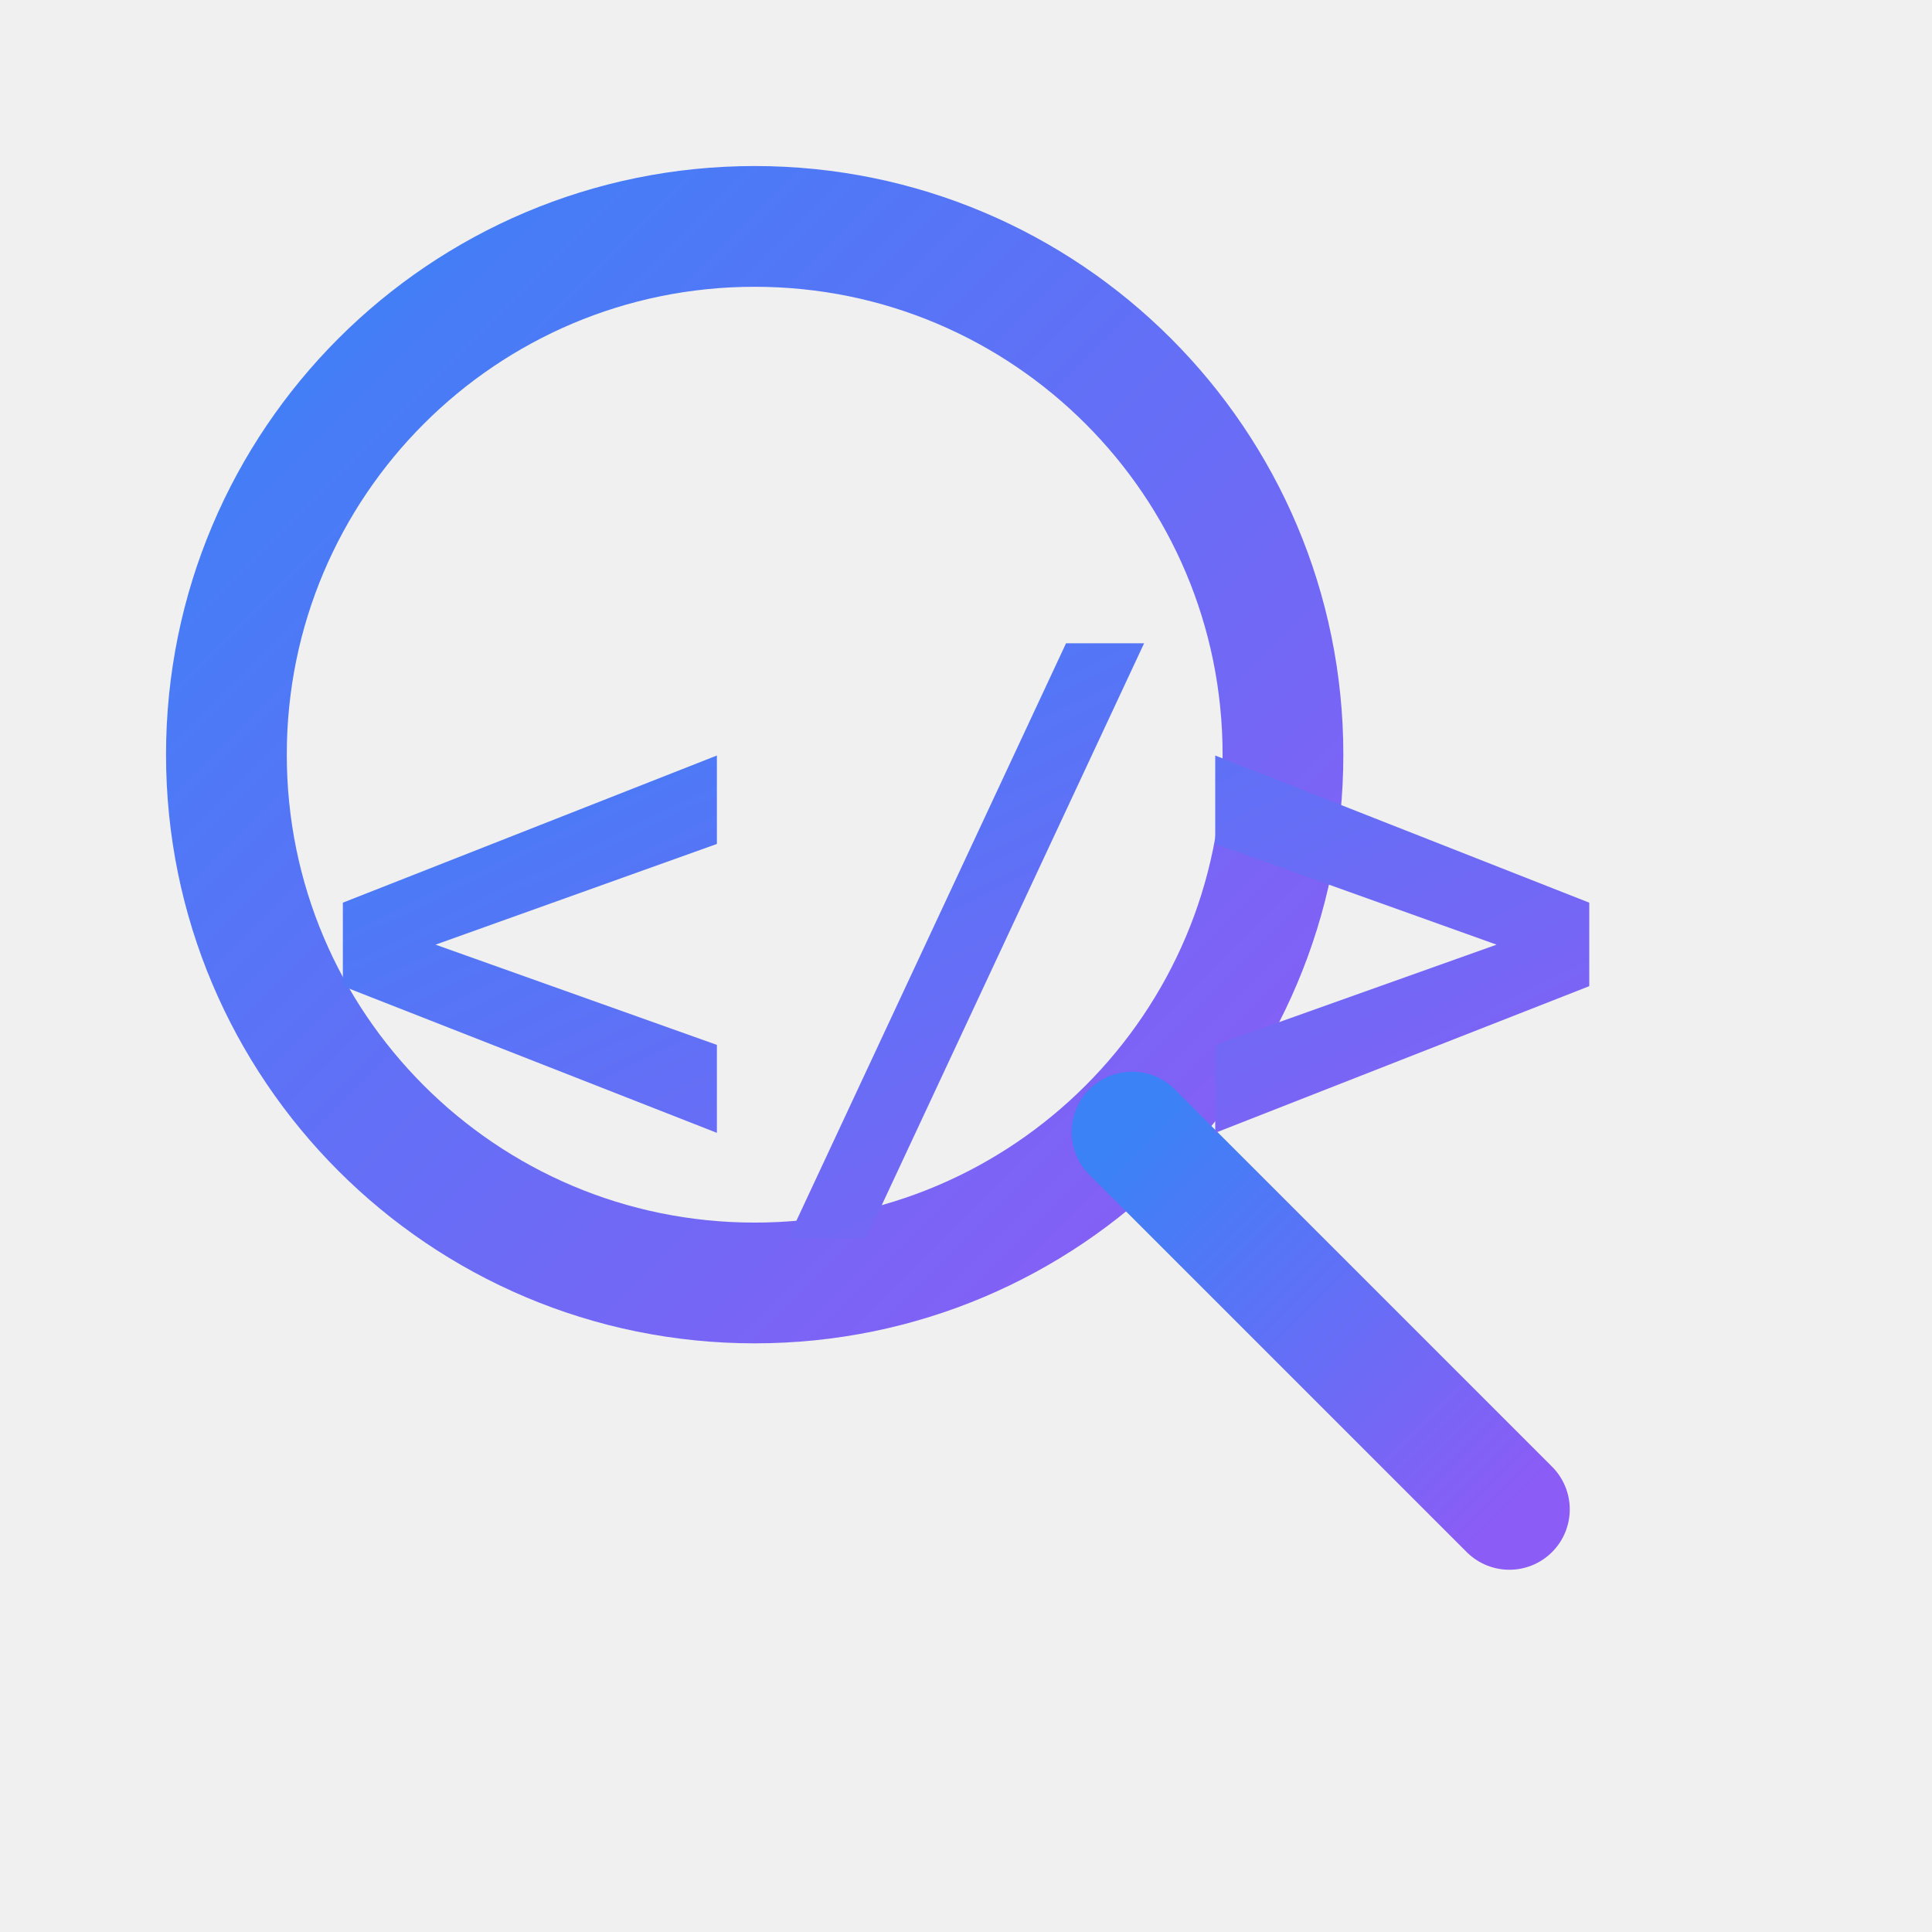
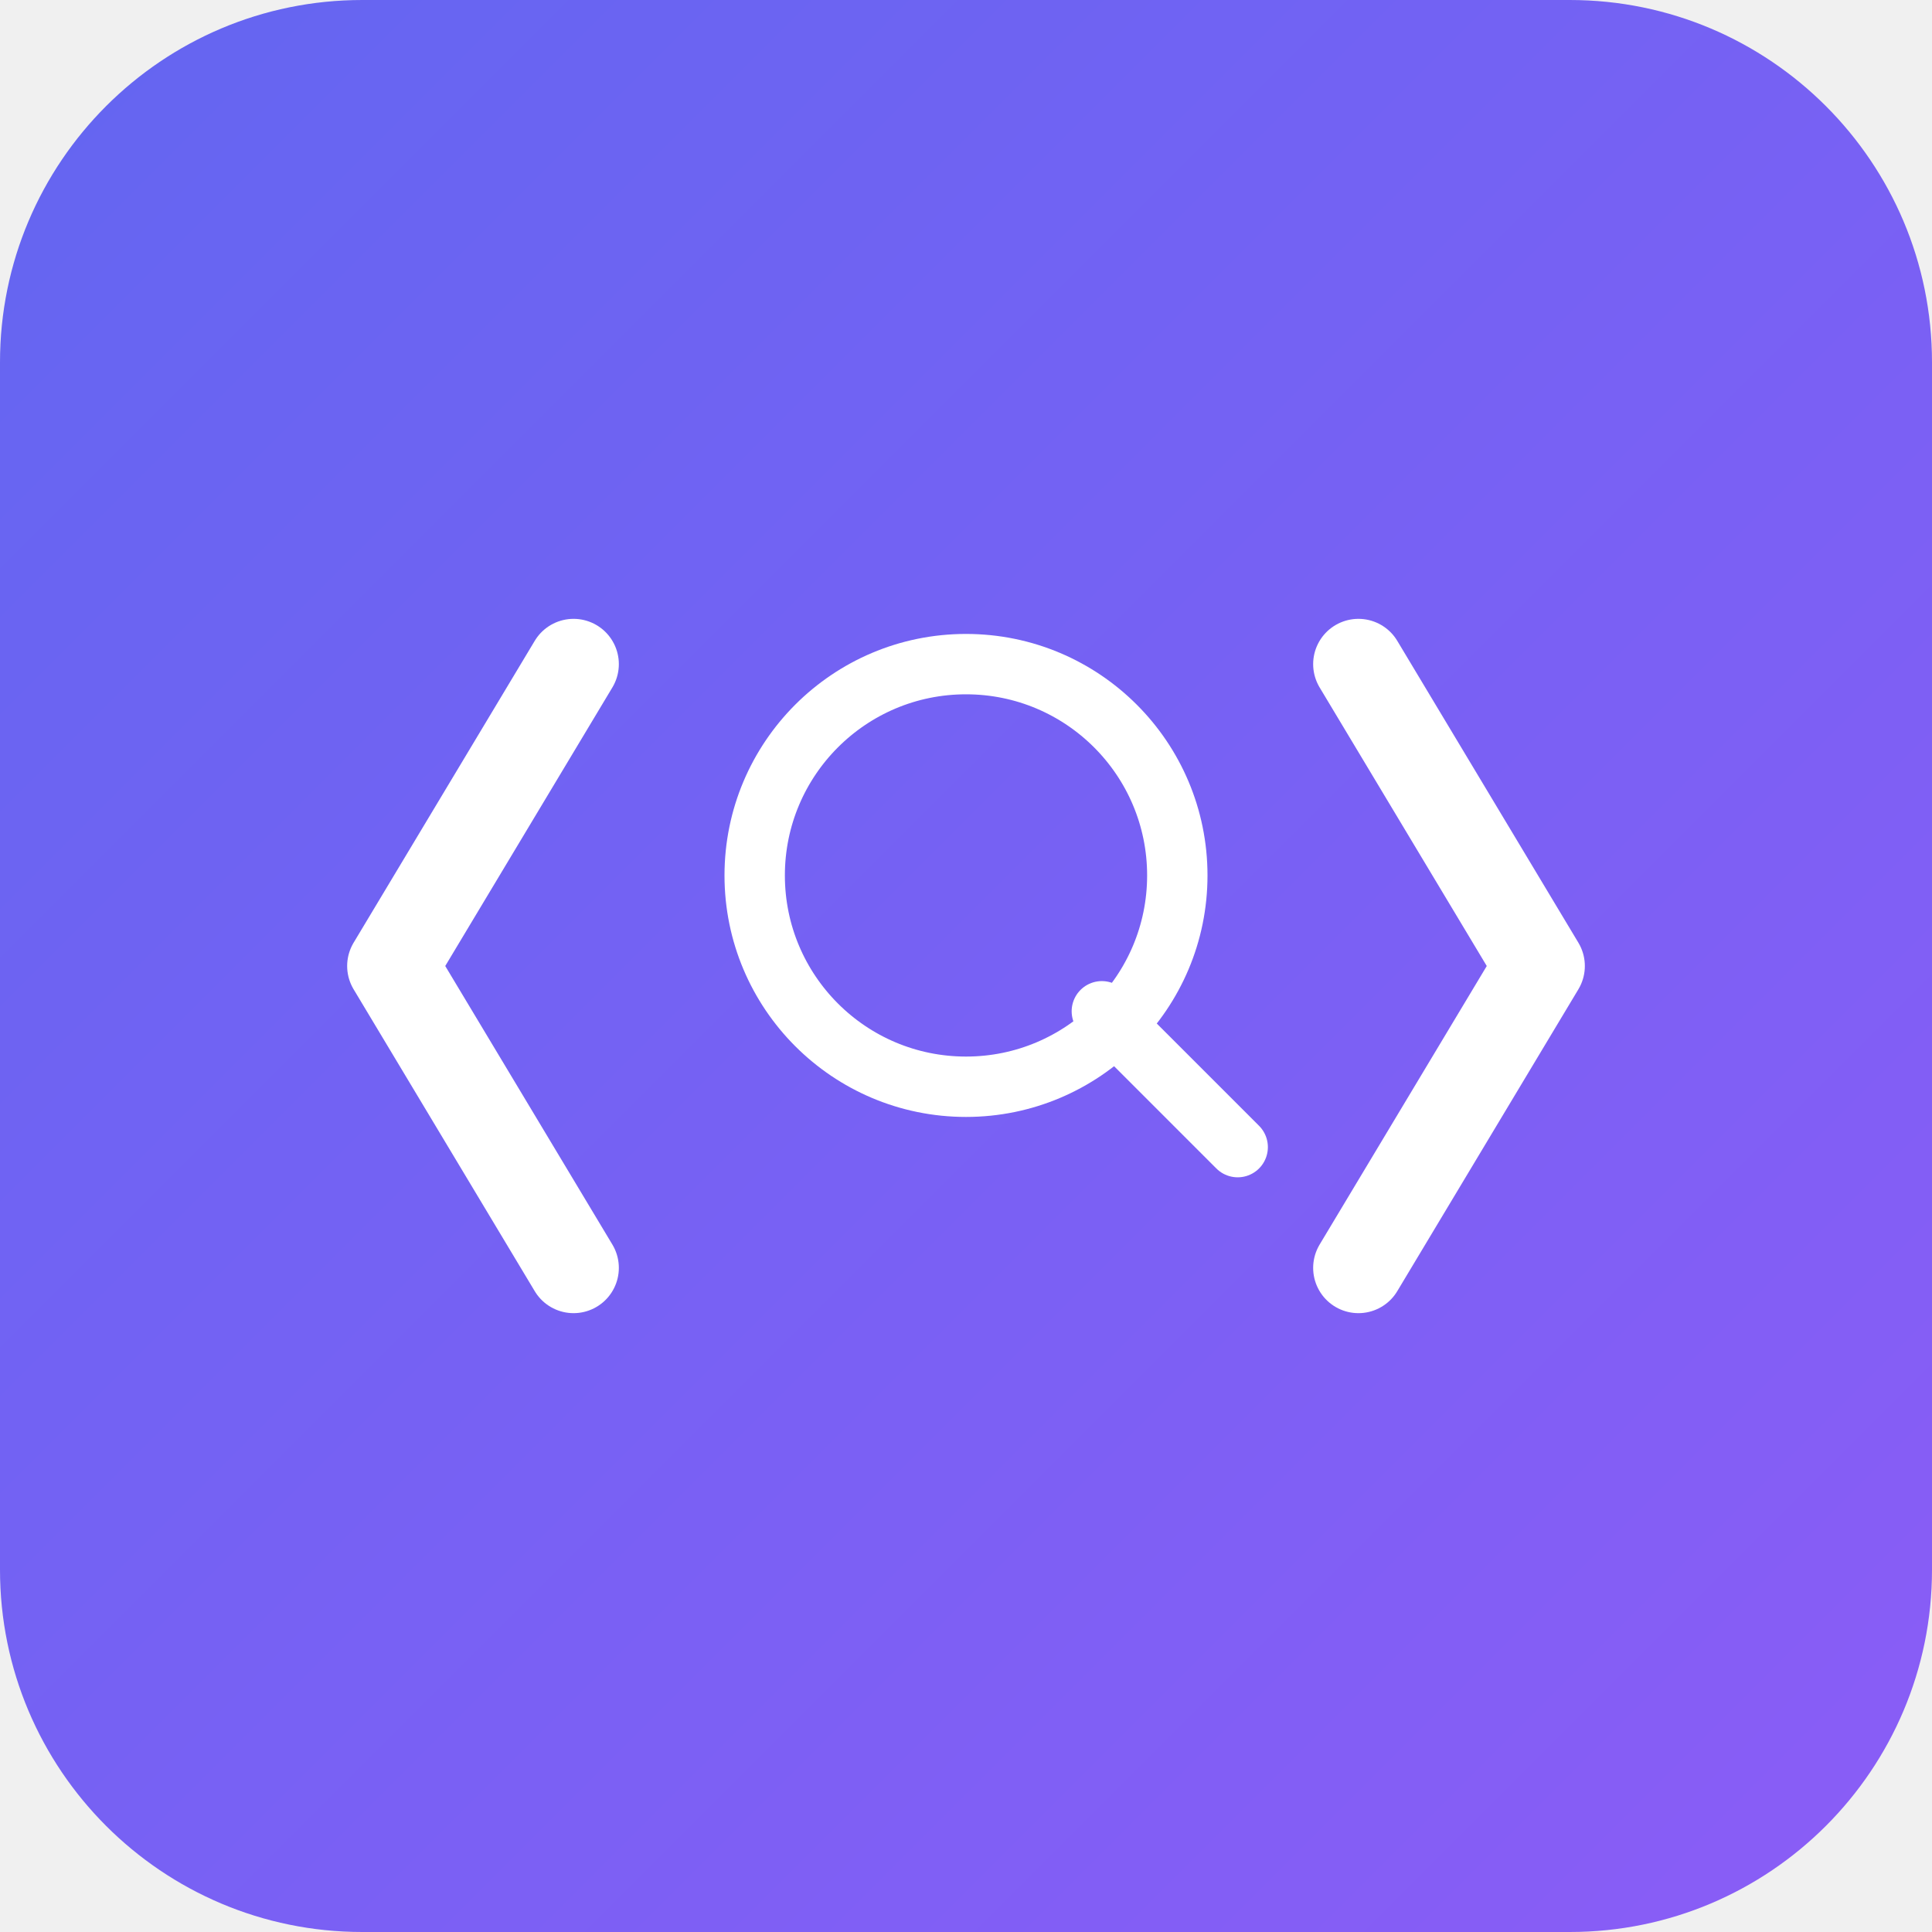
<svg xmlns="http://www.w3.org/2000/svg" width="128" height="128" viewBox="0 0 128 128">
  <defs>
    <linearGradient id="grad1" x1="0%" y1="0%" x2="100%" y2="100%">
-       <stop offset="0%" style="stop-color:#3b82f6;stop-opacity:1" />
+       <stop offset="0%" style="stop-color:#6366f1;stop-opacity:1" />
      <stop offset="100%" style="stop-color:#8b5cf6;stop-opacity:1" />
    </linearGradient>
  </defs>
-   <circle cx="50" cy="50" r="35" fill="none" stroke="url(#grad1)" stroke-width="8" />
-   <line x1="75" y1="75" x2="100" y2="100" stroke="url(#grad1)" stroke-width="8" stroke-linecap="round" />
-   <text x="64" y="64" font-family="monospace" font-size="48" font-weight="bold" fill="url(#grad1)" text-anchor="middle" dominant-baseline="middle">&lt;/&gt;</text>
+   <rect width="128" height="128" rx="24" fill="url(#grad1)" />
+   <path d="M38 44 L26 64 L38 84" stroke="white" stroke-width="6" stroke-linecap="round" stroke-linejoin="round" fill="none" />
+   <path d="M90 44 L102 64 L90 84" stroke="white" stroke-width="6" stroke-linecap="round" stroke-linejoin="round" fill="none" />
+   <circle cx="64" cy="58" r="14" stroke="white" stroke-width="4" fill="none" />
+   <line x1="73" y1="67" x2="82" y2="76" stroke="white" stroke-width="4" stroke-linecap="round" />
</svg>
